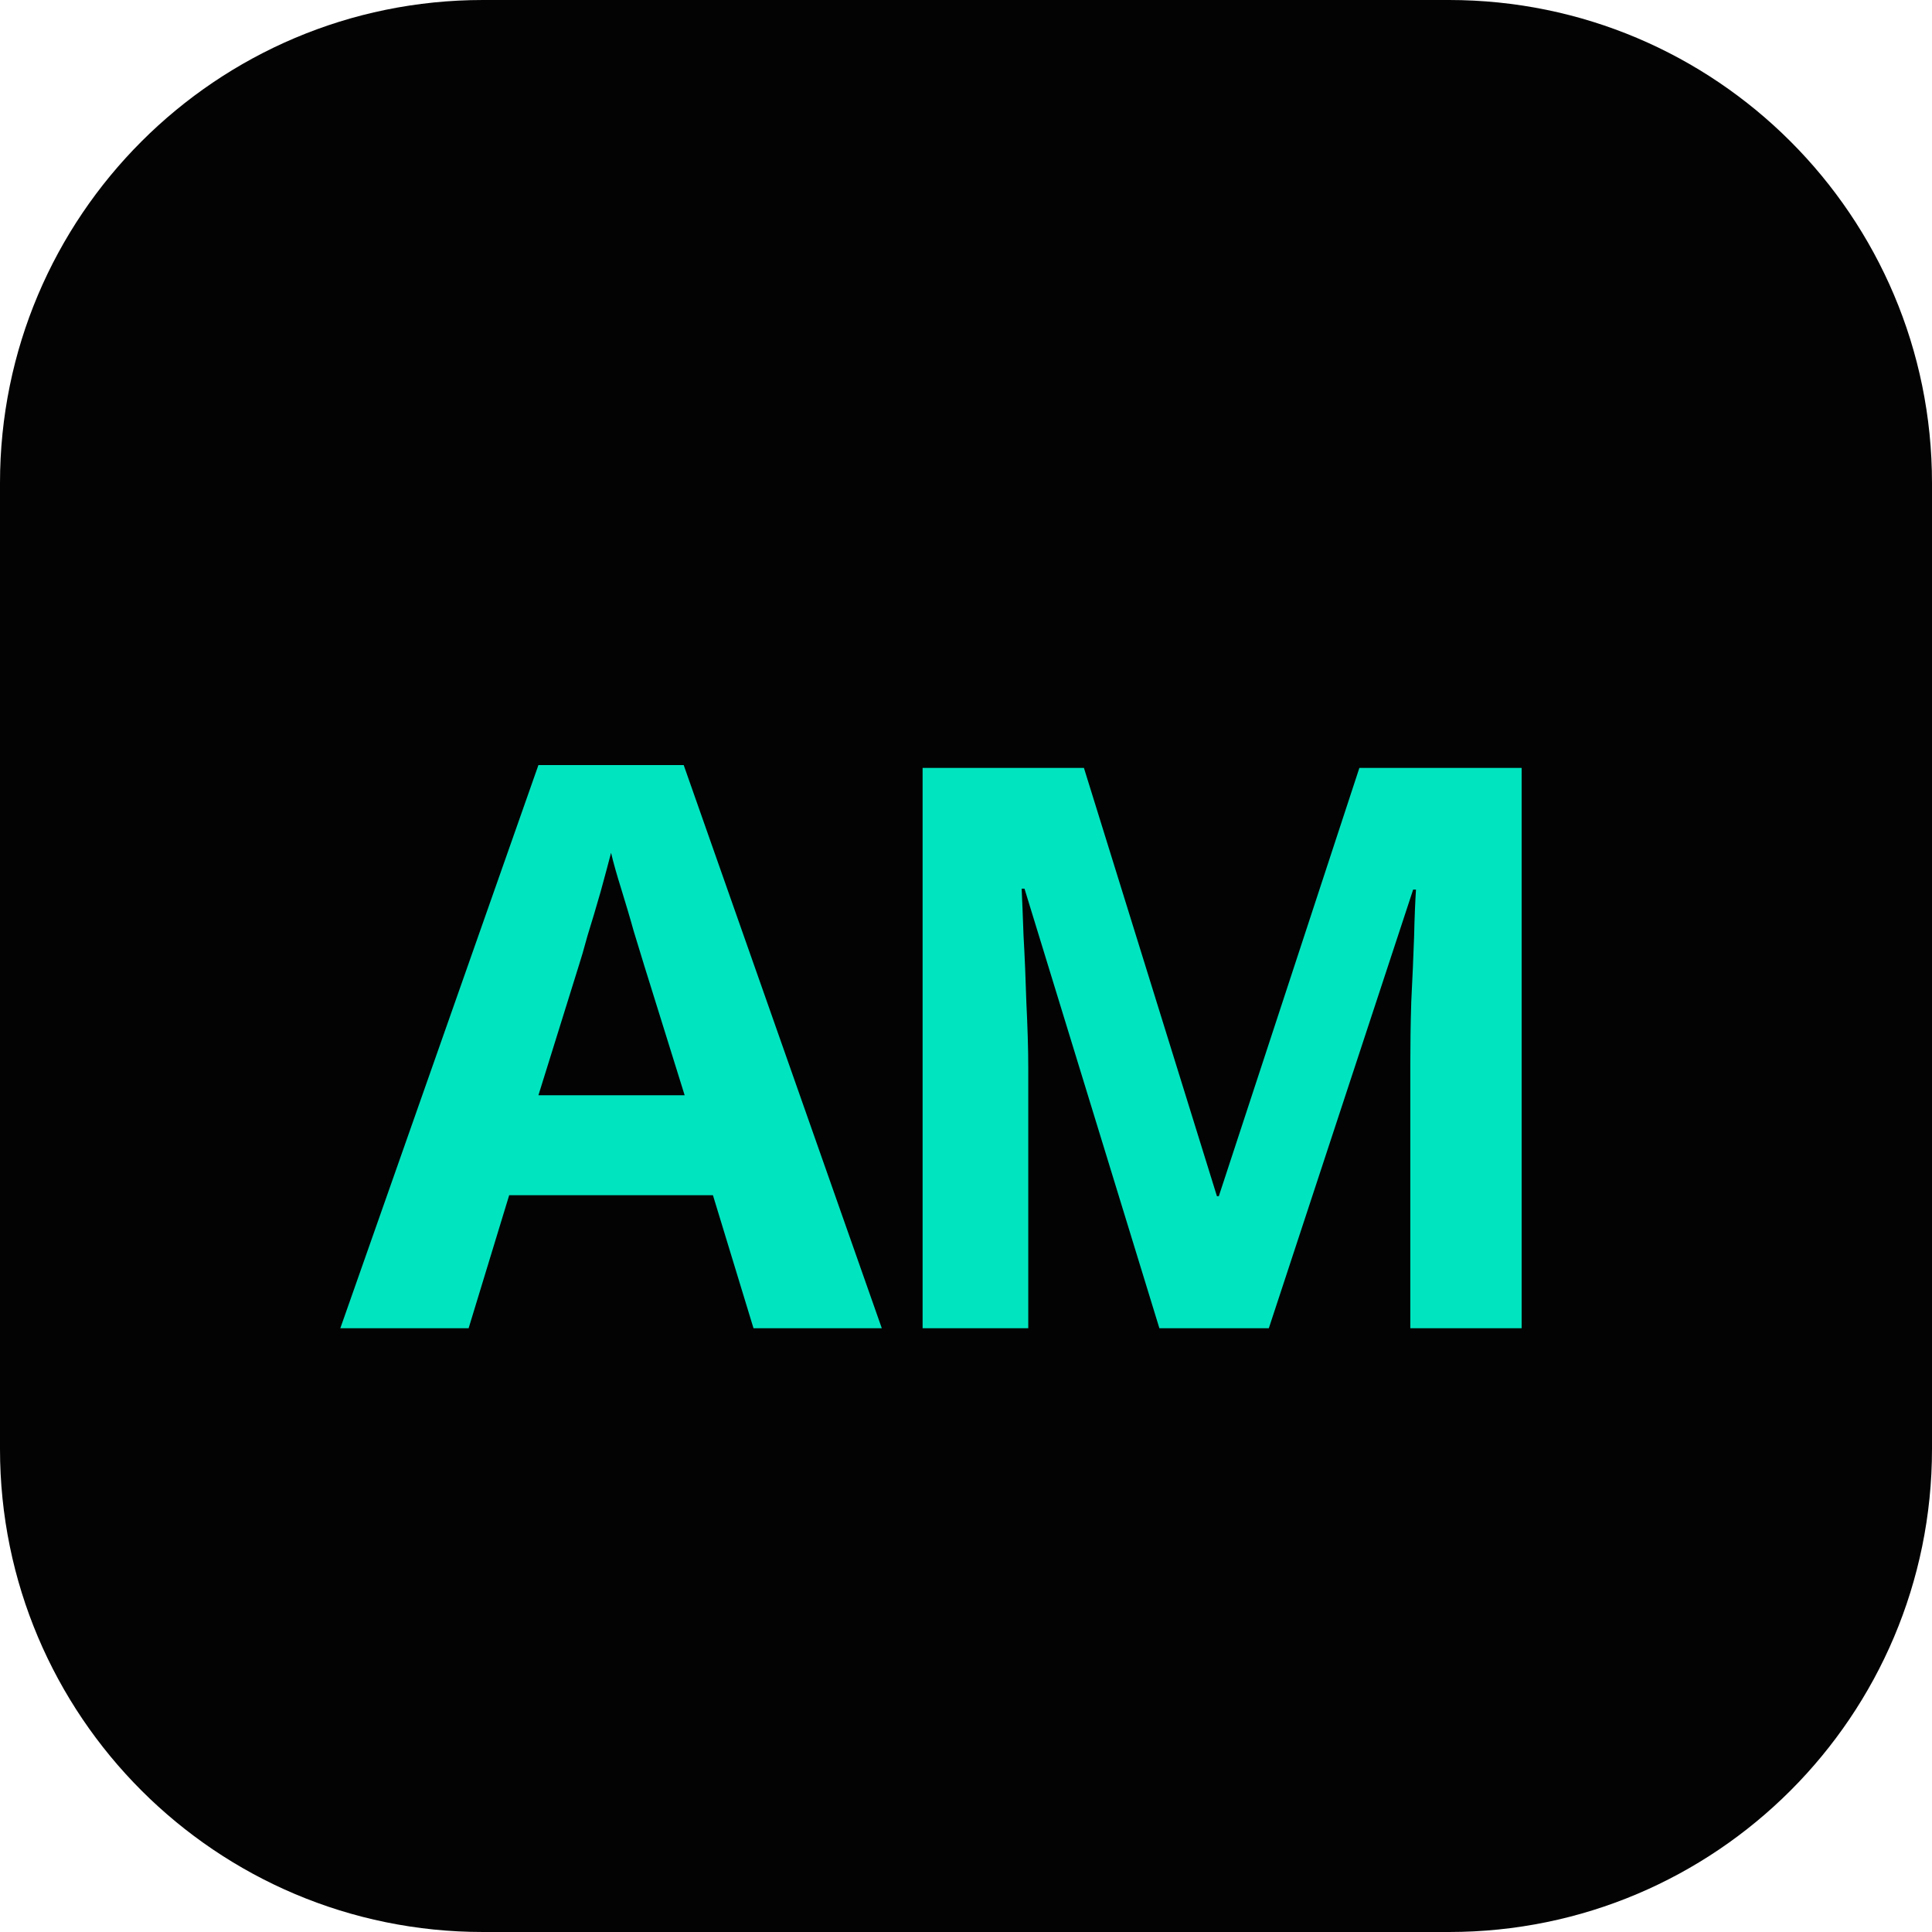
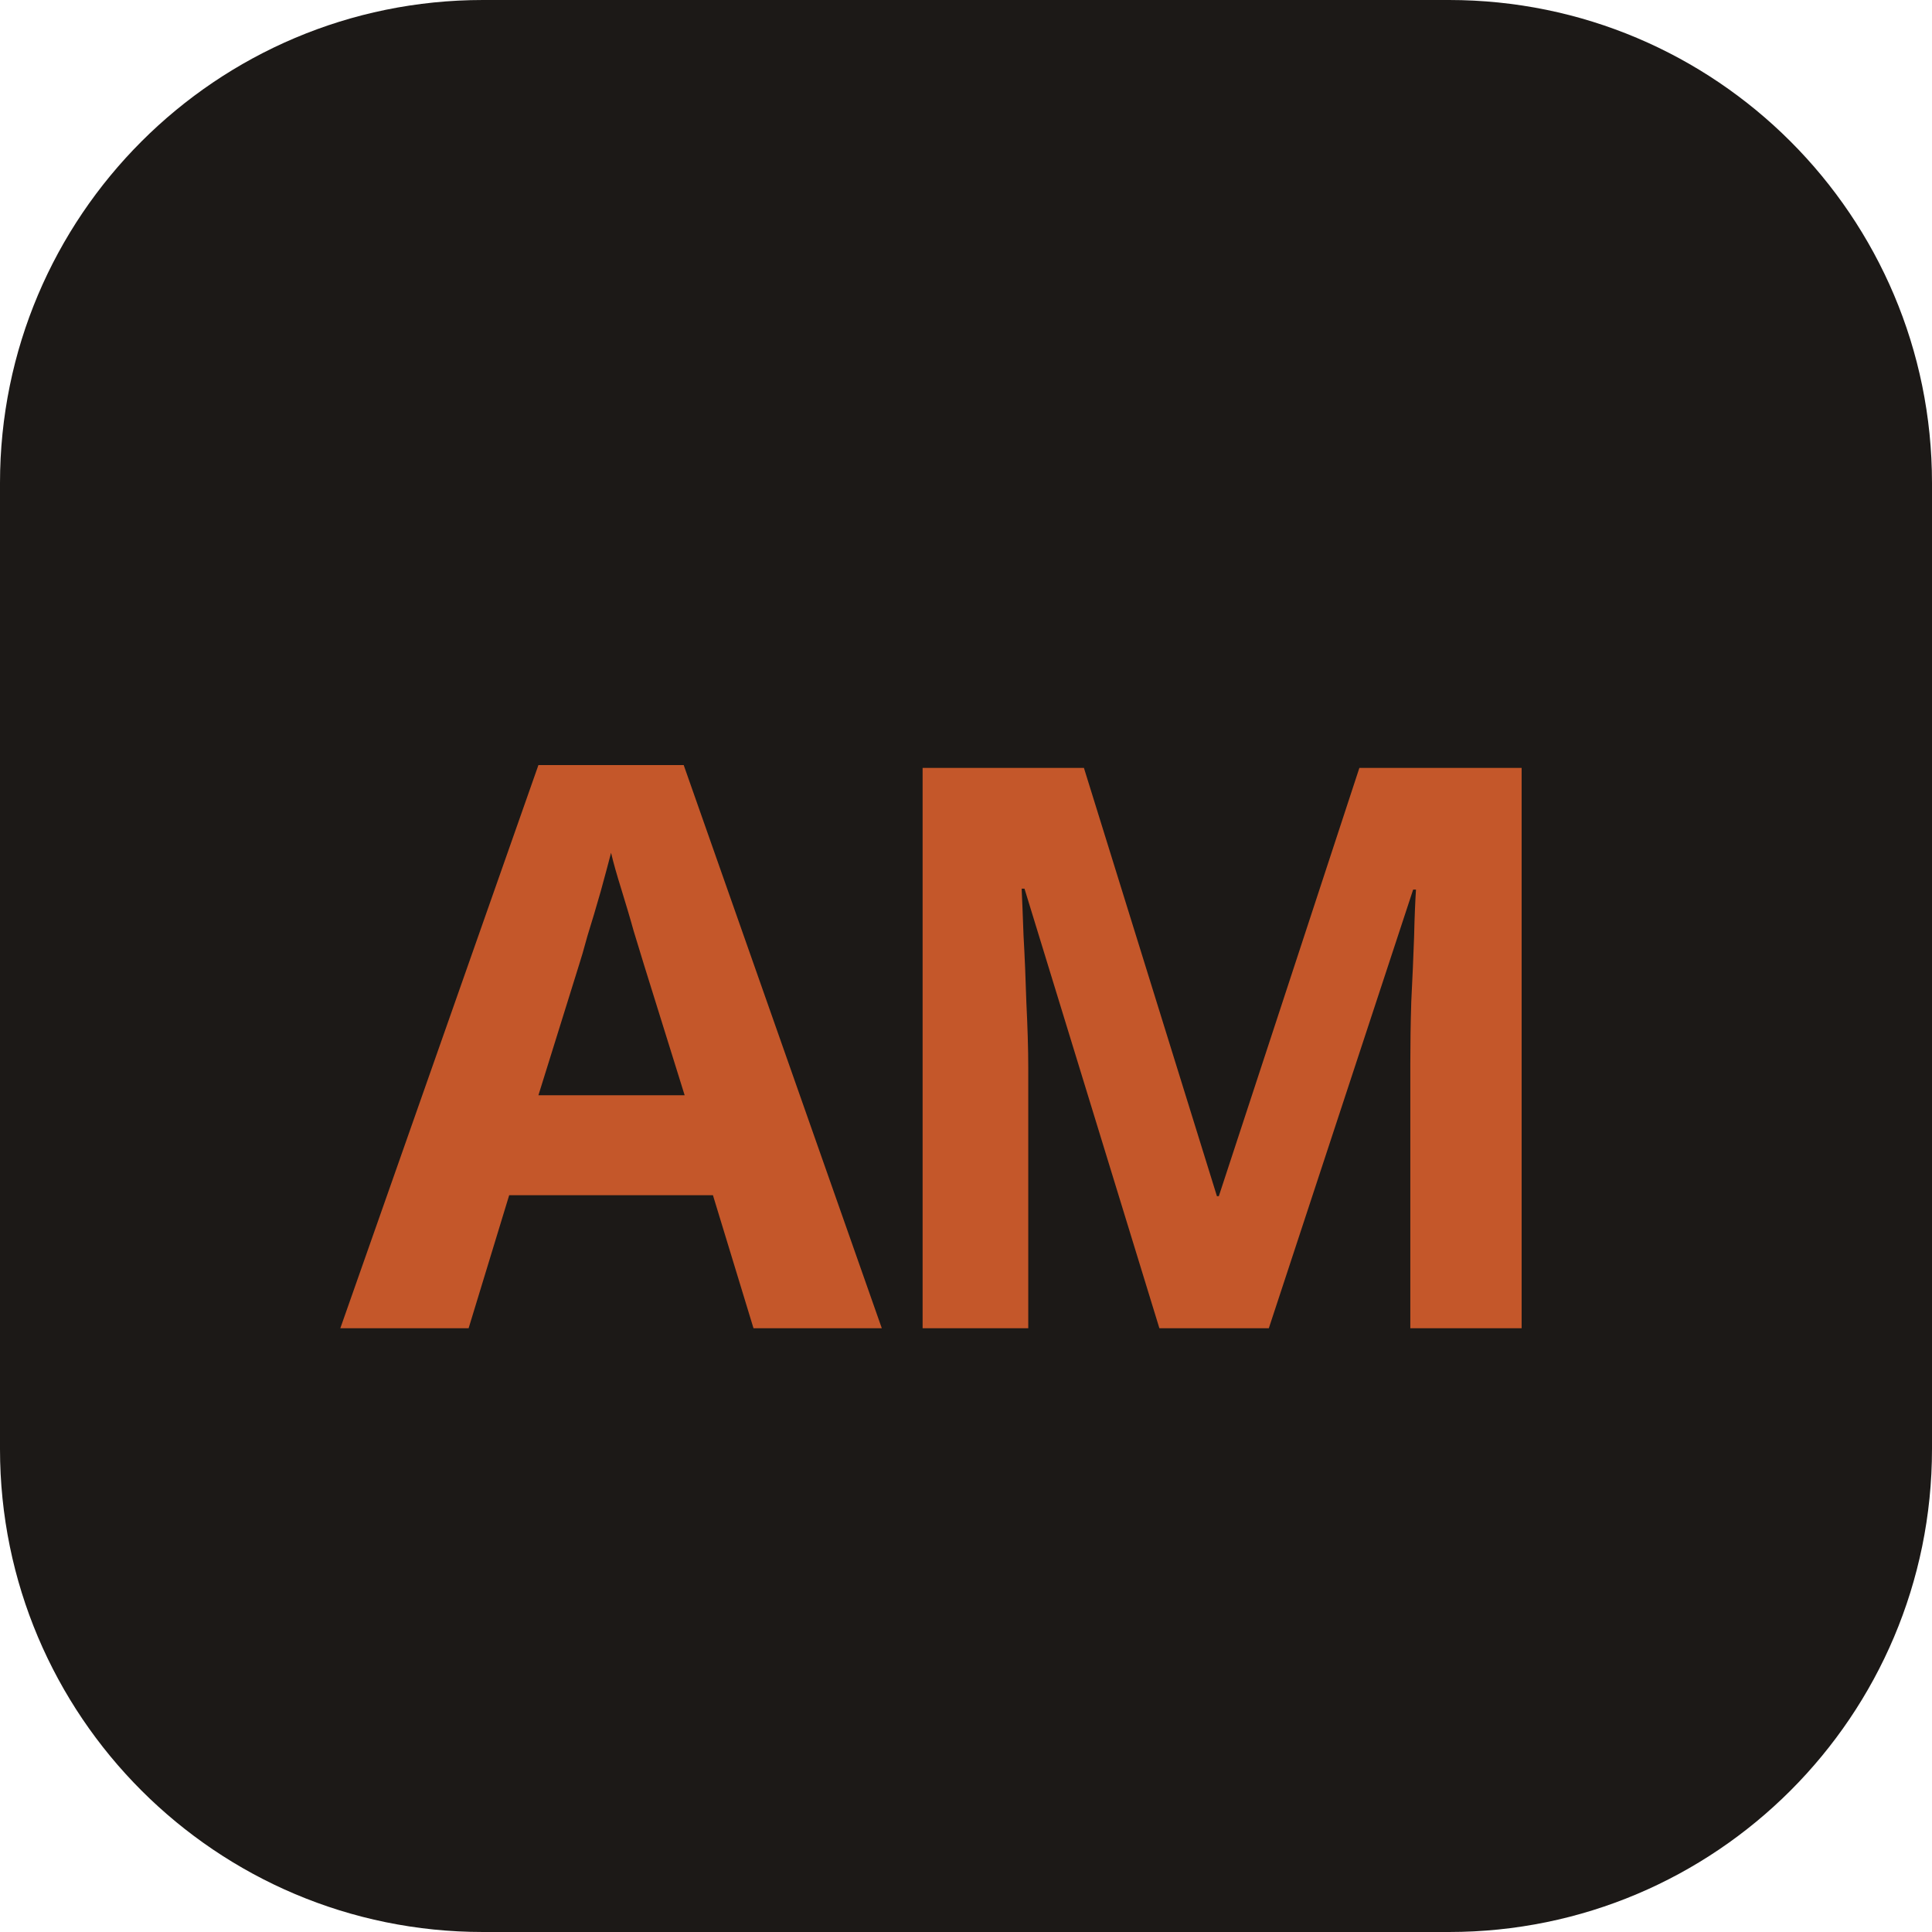
<svg xmlns="http://www.w3.org/2000/svg" viewBox="0 0 32 32" width="32" height="32">
-   <rect width="32" height="32" rx="8" fill="#030303" />
-   <text x="16" y="22" font-family="system-ui, sans-serif" font-size="13" font-weight="700" fill="#00e5c0" text-anchor="middle" letter-spacing="-0.5">AM</text>
+   <rect width="32" height="32" rx="8" fill="#1c1917" />
+   <text x="16" y="22" font-family="system-ui, sans-serif" font-size="13" font-weight="700" fill="#C4572A" text-anchor="middle" letter-spacing="-0.5">AM</text>
</svg>
